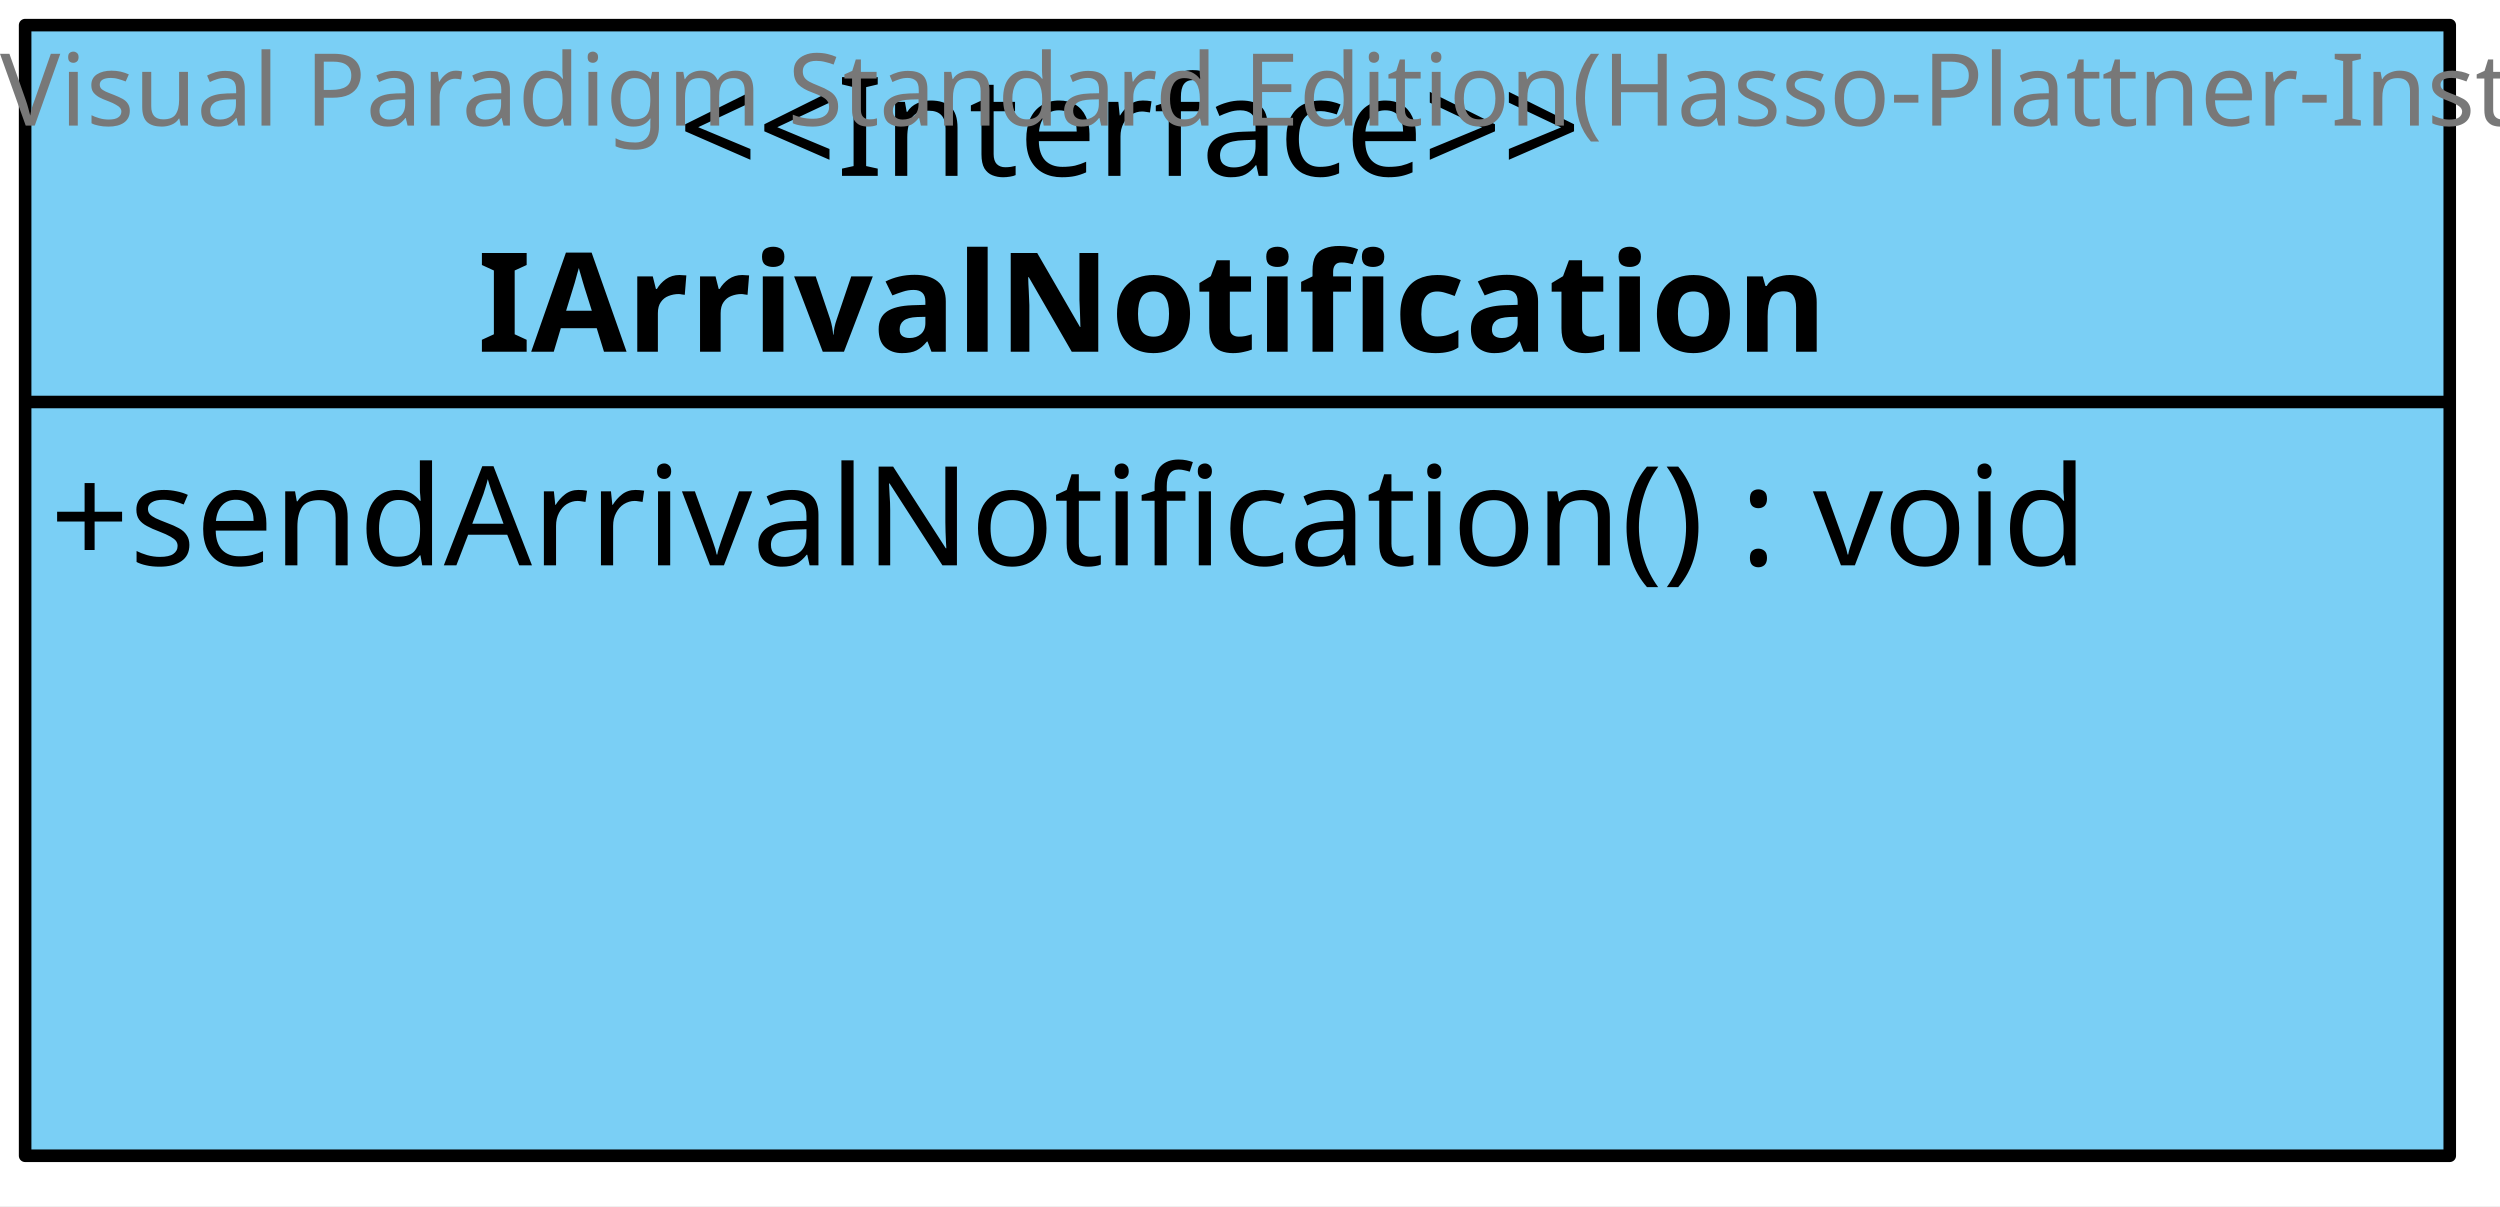
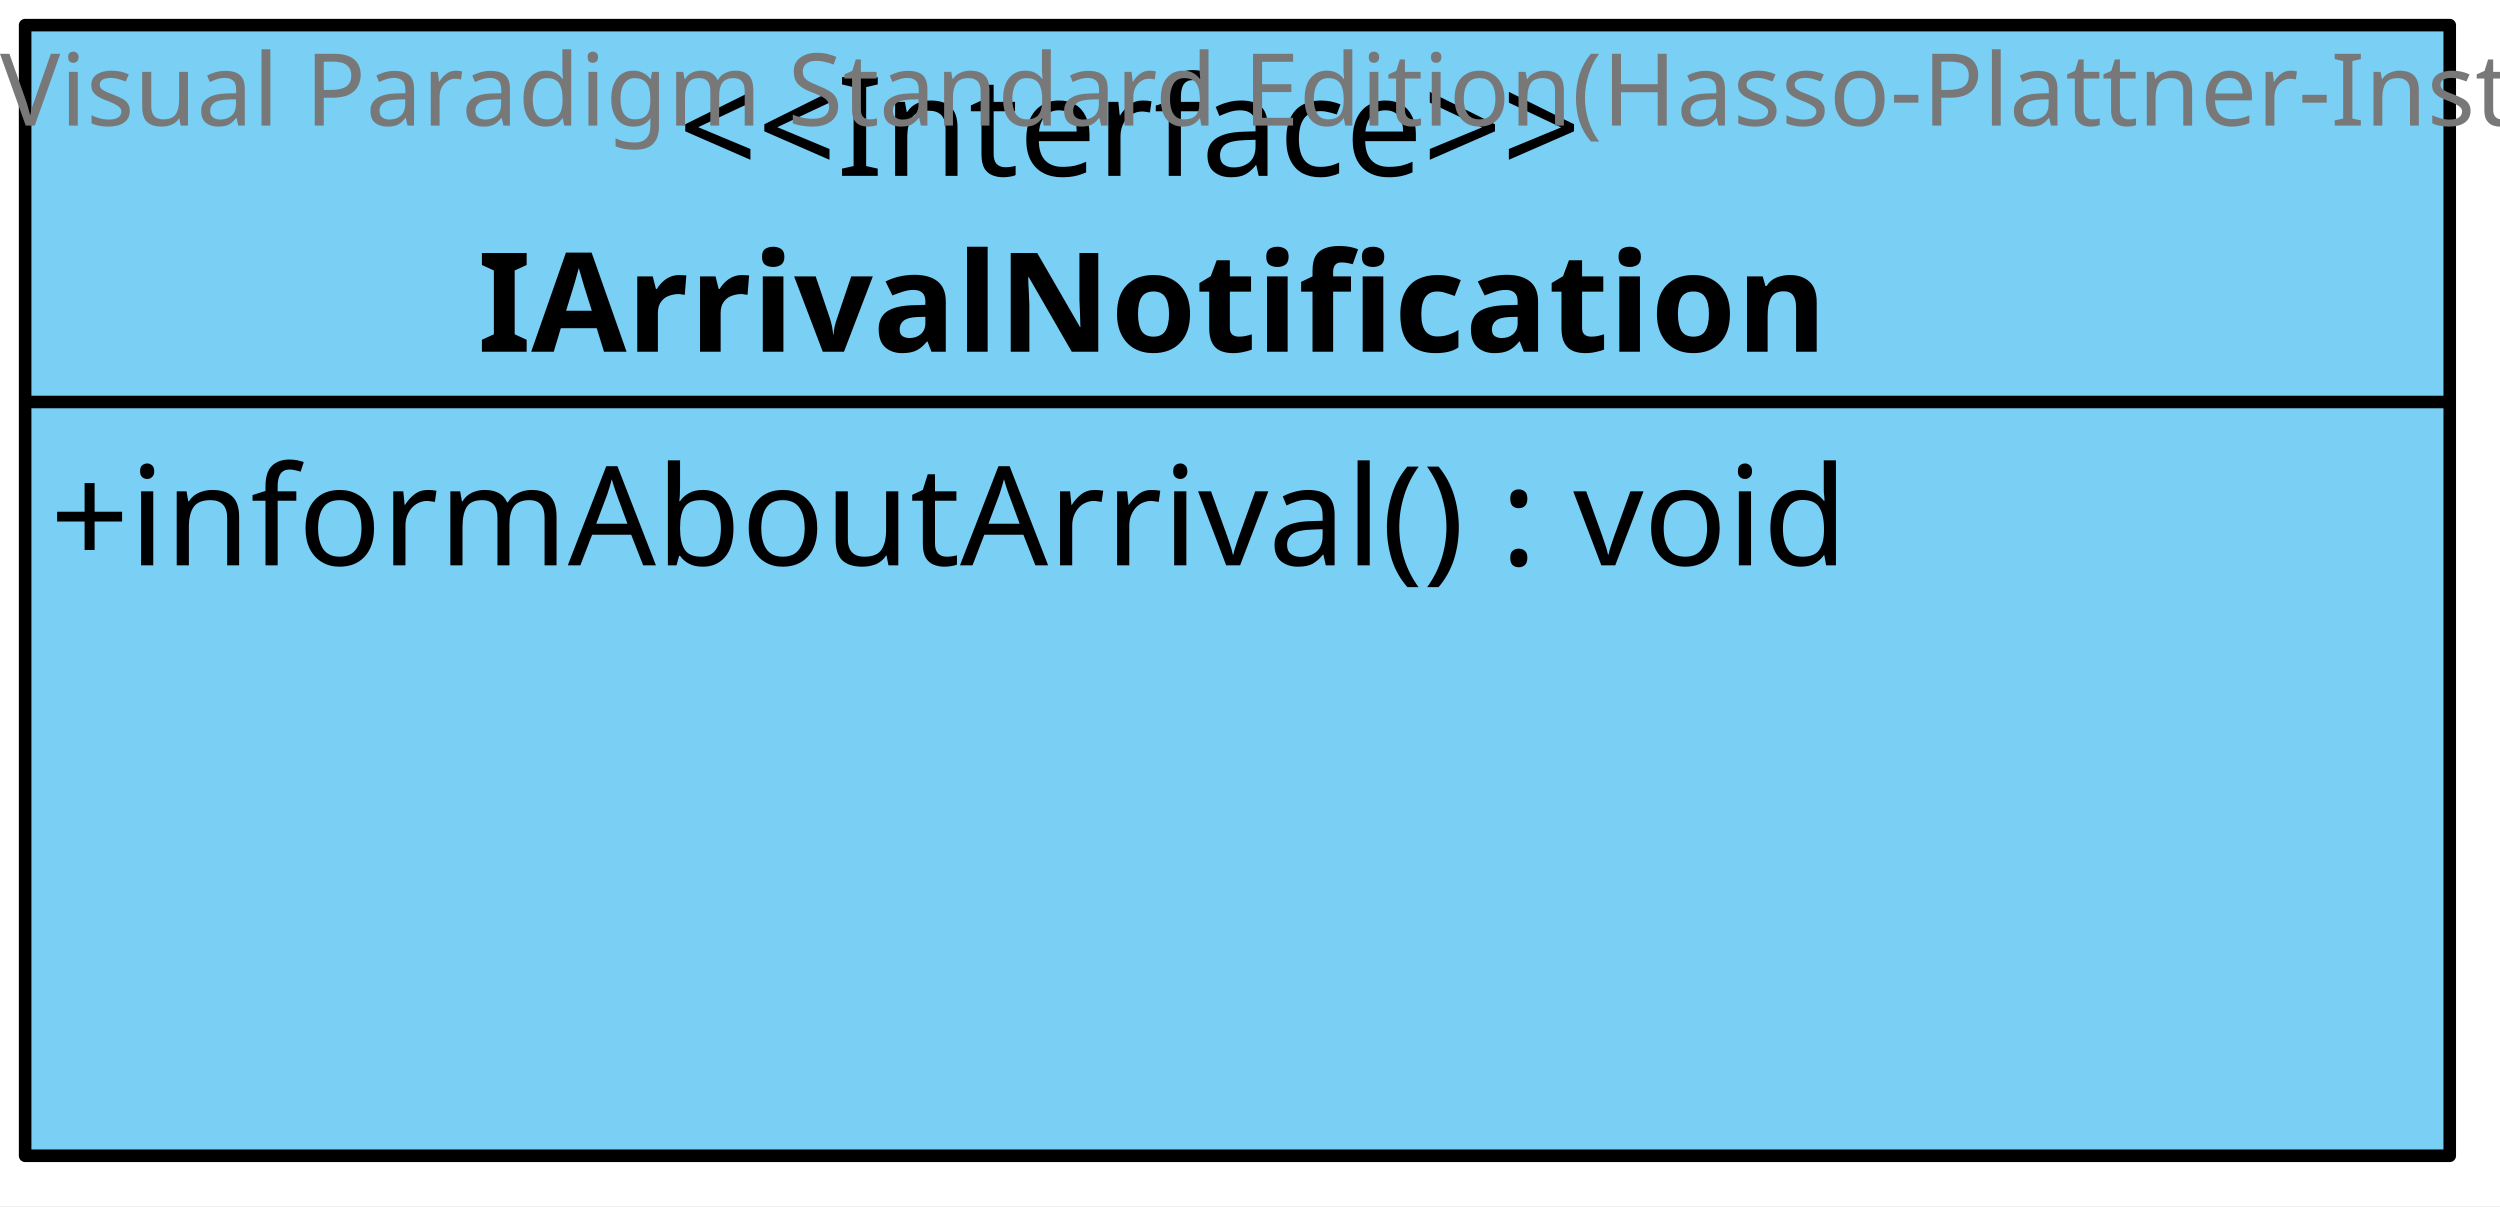
<svg xmlns="http://www.w3.org/2000/svg" fill-opacity="0" color-rendering="auto" color-interpolation="auto" text-rendering="auto" stroke="rgb(0,0,0)" stroke-linecap="square" width="199" stroke-miterlimit="10" shape-rendering="auto" stroke-opacity="0" fill="rgb(0,0,0)" stroke-dasharray="none" font-weight="normal" stroke-width="1" height="96" font-family="'Dialog'" font-style="normal" stroke-linejoin="miter" font-size="12" stroke-dashoffset="0" image-rendering="auto">
  <defs id="genericDefs" />
  <g>
    <defs id="defs1">
      <clipPath clipPathUnits="userSpaceOnUse" id="clipPath1">
        <path d="M-7 -7 L204 -7 L204 101 L-7 101 L-7 -7 Z" />
      </clipPath>
      <clipPath clipPathUnits="userSpaceOnUse" id="clipPath2">
        <path d="M0 0 L0 60 L193 60 L193 0 Z" />
      </clipPath>
      <clipPath clipPathUnits="userSpaceOnUse" id="clipPath3">
        <path d="M0 0 L0 30 L193 30 L193 0 Z" />
      </clipPath>
    </defs>
    <g fill="white" text-rendering="geometricPrecision" fill-opacity="1" stroke-opacity="1" stroke="white">
      <rect x="0" width="199" height="96" y="0" stroke="none" />
    </g>
    <g font-size="11" transform="translate(2,2)" fill-opacity="1" fill="rgb(122,207,245)" text-rendering="geometricPrecision" font-family="sans-serif" stroke="rgb(122,207,245)" font-weight="bold" stroke-opacity="1">
      <rect x="0" width="193" height="90" y="0" clip-path="url(#clipPath1)" stroke="none" />
    </g>
    <g stroke-linecap="butt" font-size="11" transform="translate(2,2)" fill-opacity="1" fill="black" text-rendering="geometricPrecision" font-family="sans-serif" stroke-linejoin="round" stroke="black" font-weight="bold" stroke-opacity="1" stroke-miterlimit="0">
      <rect fill="none" x="0" width="193" height="90" y="0" clip-path="url(#clipPath1)" />
      <line y2="30" fill="none" x1="0" clip-path="url(#clipPath1)" x2="193" y1="30" />
    </g>
    <g font-size="11" transform="matrix(1,0,0,1,2,32)" fill-opacity="1" fill="black" text-rendering="geometricPrecision" font-family="sans-serif" stroke="black" stroke-opacity="1">
-       <text x="2" xml:space="preserve" y="13" clip-path="url(#clipPath2)" stroke="none">+sendArrivalNotification() : void</text>
+       <text x="2" xml:space="preserve" y="13" clip-path="url(#clipPath2)" stroke="none">+informAboutArrival() : void</text>
    </g>
    <g font-size="11" transform="translate(2,2)" fill-opacity="1" fill="black" text-rendering="geometricPrecision" font-family="sans-serif" stroke="black" stroke-opacity="1">
      <text x="52" xml:space="preserve" y="12" clip-path="url(#clipPath3)" stroke="none">&lt;&lt;Interface&gt;&gt;</text>
      <text x="36" xml:space="preserve" y="26" clip-path="url(#clipPath3)" font-weight="bold" stroke="none">IArrivalNotification</text>
    </g>
    <g fill="rgb(120,120,120)" text-rendering="geometricPrecision" fill-opacity="1" font-size="8" stroke-opacity="1" stroke="rgb(120,120,120)">
      <text x="0" xml:space="preserve" y="10" stroke="none">Visual Paradigm Standard Edition(Hasso-Plattner-Institut)</text>
    </g>
  </g>
</svg>
